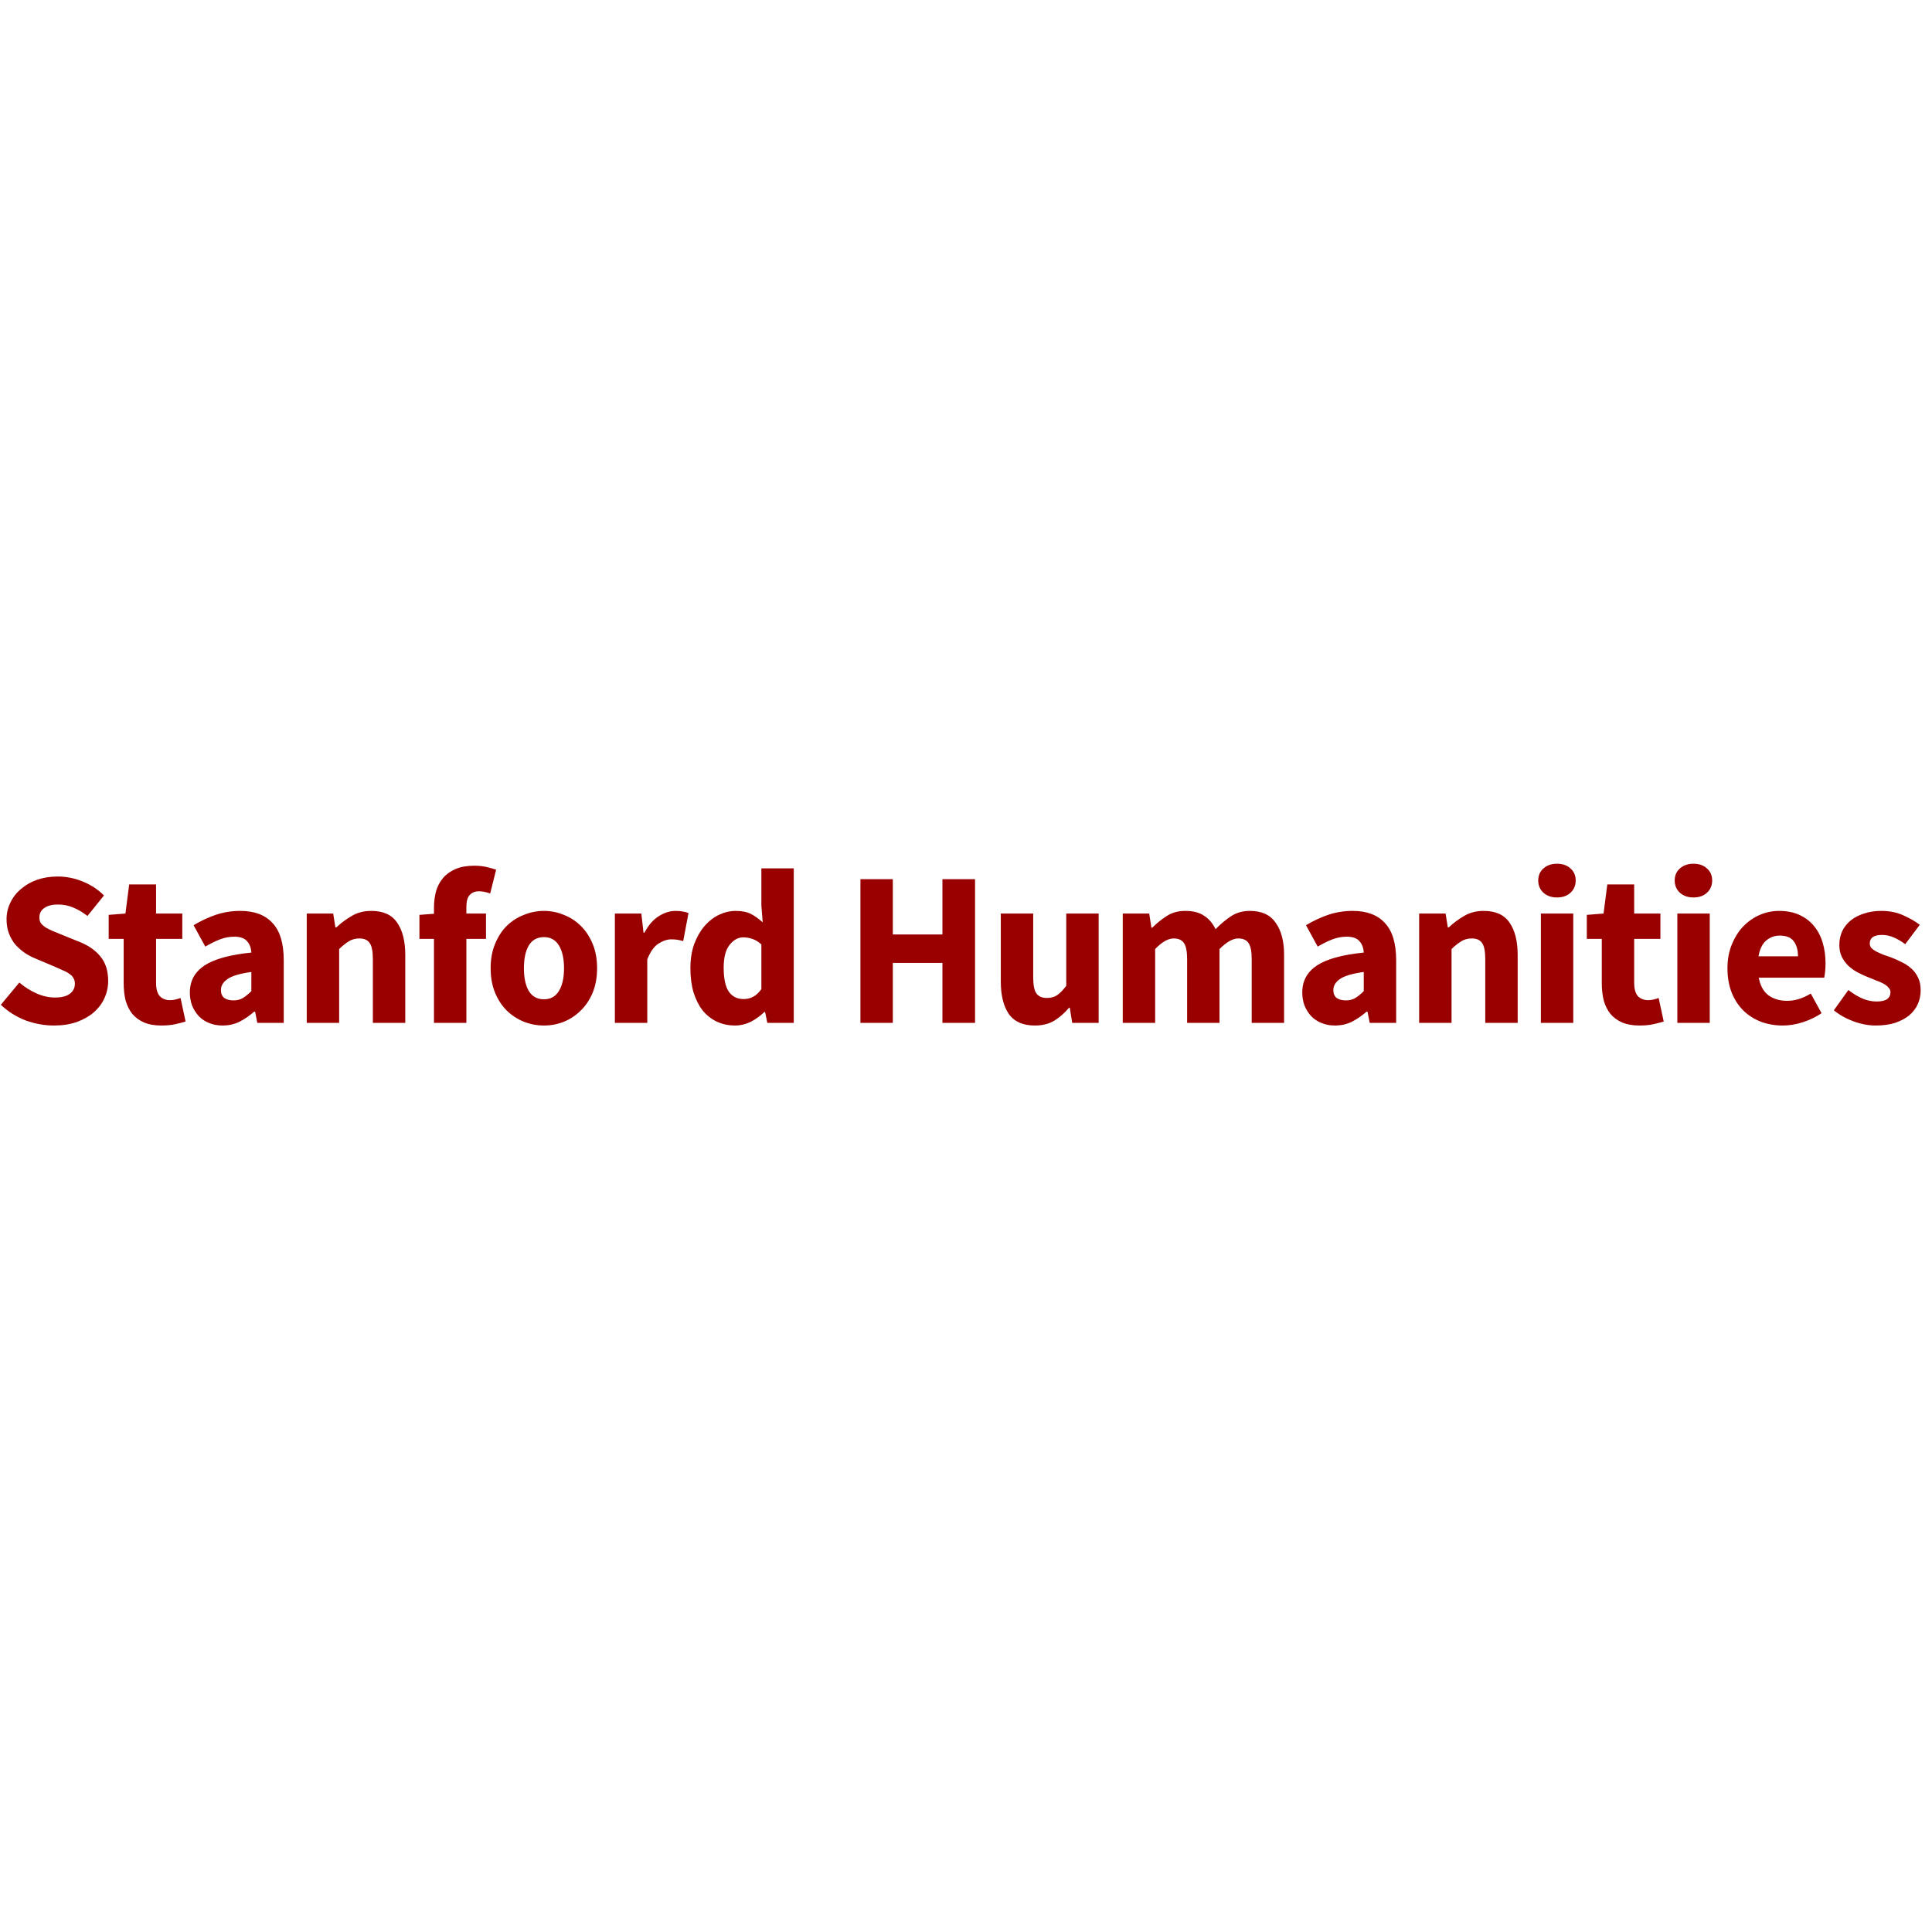
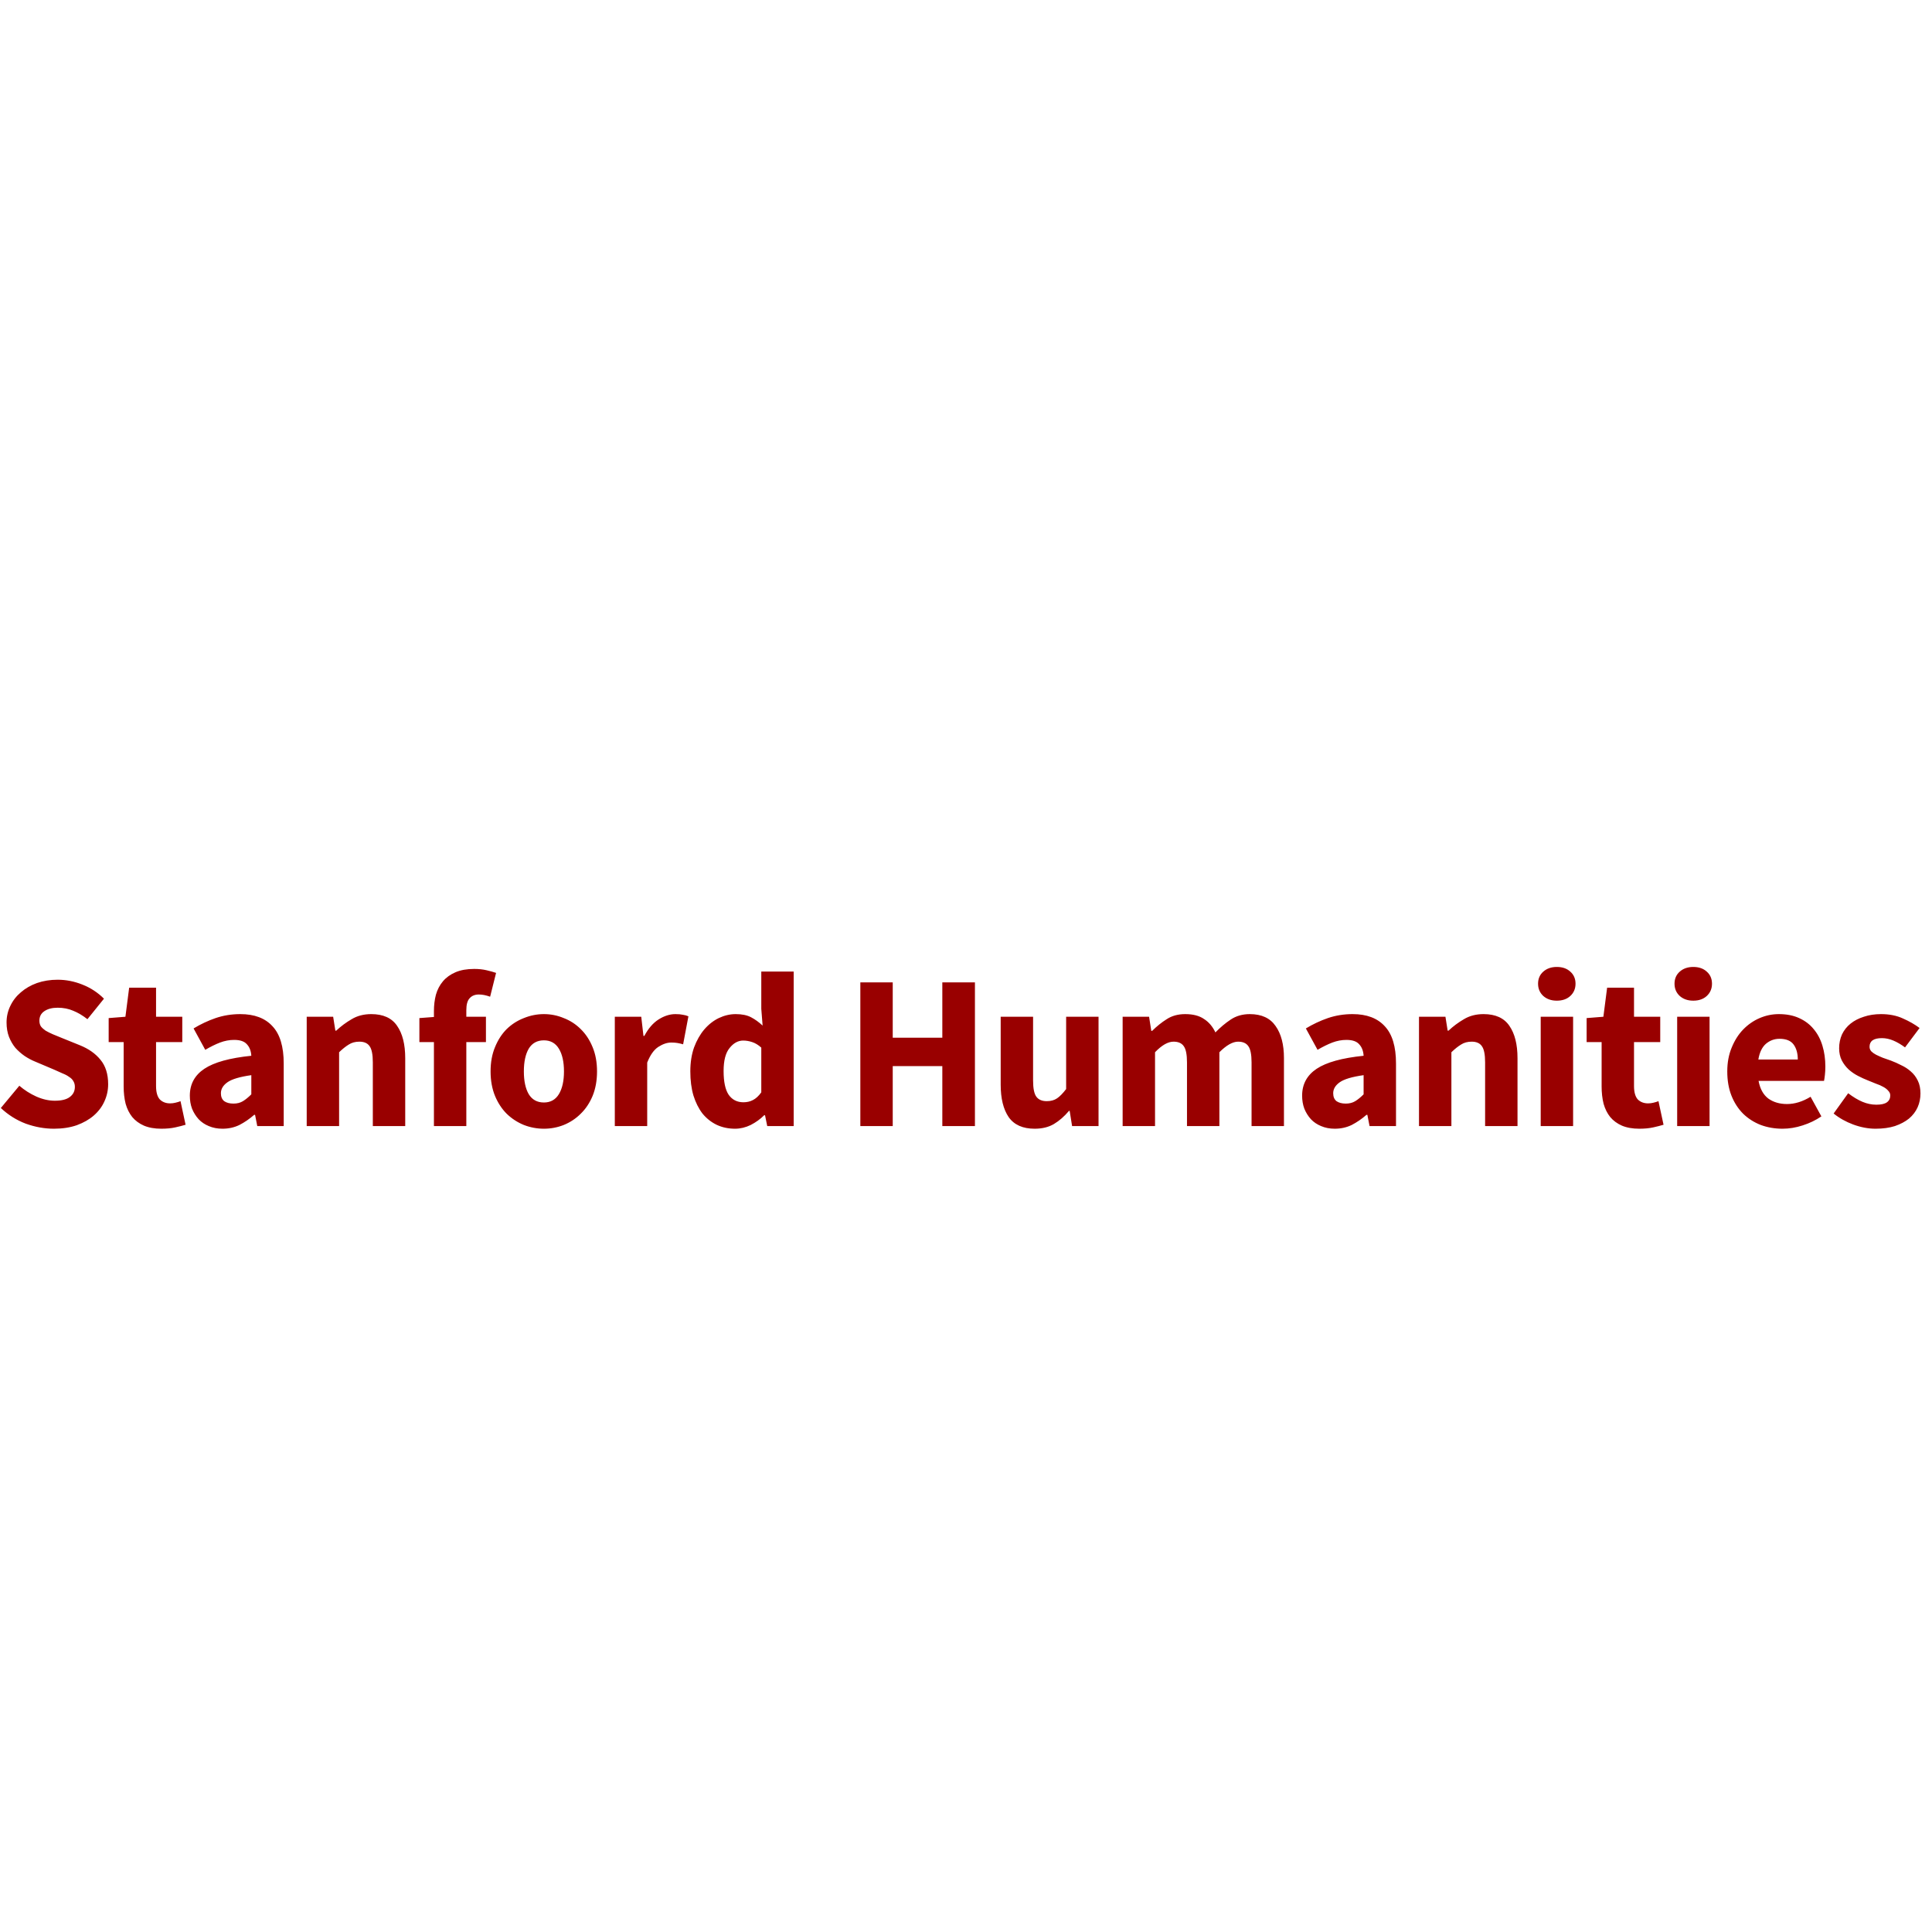
- <svg xmlns="http://www.w3.org/2000/svg" width="100%" height="100%" viewBox="0 0 561 560" version="1.1" xml:space="preserve" style="fill-rule:evenodd;clip-rule:evenodd;stroke-linejoin:round;stroke-miterlimit:2;">
-   <g transform="matrix(1,0,0,1,0,250)">
-     <path d="M15.664,47.768C12.934,47.768 10.203,47.277 7.472,46.296C4.784,45.272 2.374,43.757 0.24,41.752L5.616,35.288C7.11,36.568 8.752,37.613 10.544,38.424C12.379,39.235 14.171,39.64 15.92,39.64C17.883,39.64 19.334,39.277 20.272,38.552C21.254,37.827 21.744,36.845 21.744,35.608C21.744,34.968 21.595,34.413 21.296,33.944C21.04,33.475 20.635,33.069 20.08,32.728C19.568,32.344 18.928,32.003 18.16,31.704C17.435,31.363 16.624,31 15.728,30.616L10.288,28.312C9.222,27.885 8.176,27.331 7.152,26.648C6.171,25.965 5.275,25.176 4.464,24.28C3.696,23.341 3.078,22.275 2.608,21.08C2.139,19.843 1.904,18.456 1.904,16.92C1.904,15.213 2.267,13.613 2.992,12.12C3.718,10.584 4.742,9.261 6.064,8.152C7.387,7 8.944,6.104 10.736,5.464C12.571,4.824 14.576,4.504 16.752,4.504C19.184,4.504 21.574,4.973 23.92,5.912C26.31,6.851 28.4,8.216 30.192,10.008L25.392,15.96C24.027,14.893 22.662,14.083 21.296,13.528C19.931,12.931 18.416,12.632 16.752,12.632C15.131,12.632 13.83,12.973 12.848,13.656C11.91,14.296 11.44,15.213 11.44,16.408C11.44,17.048 11.589,17.603 11.888,18.072C12.23,18.499 12.678,18.904 13.232,19.288C13.83,19.629 14.512,19.971 15.28,20.312C16.048,20.611 16.88,20.952 17.776,21.336L23.152,23.512C25.712,24.536 27.718,25.944 29.168,27.736C30.662,29.528 31.408,31.896 31.408,34.84C31.408,36.589 31.046,38.253 30.32,39.832C29.638,41.368 28.613,42.733 27.248,43.928C25.926,45.08 24.283,46.019 22.32,46.744C20.358,47.427 18.139,47.768 15.664,47.768ZM46.854,47.768C44.892,47.768 43.206,47.469 41.798,46.872C40.433,46.275 39.302,45.443 38.406,44.376C37.553,43.309 36.913,42.029 36.486,40.536C36.102,39 35.91,37.315 35.91,35.48L35.91,22.616L31.558,22.616L31.558,15.64L36.422,15.256L37.51,6.808L45.318,6.808L45.318,15.256L52.934,15.256L52.934,22.616L45.318,22.616L45.318,35.352C45.318,37.144 45.681,38.445 46.406,39.256C47.174,40.024 48.177,40.408 49.414,40.408C49.926,40.408 50.438,40.344 50.95,40.216C51.505,40.088 51.996,39.939 52.422,39.768L53.894,46.616C53.041,46.872 52.038,47.128 50.886,47.384C49.734,47.64 48.39,47.768 46.854,47.768ZM64.6,47.768C63.15,47.768 61.827,47.512 60.632,47C59.48,46.531 58.499,45.869 57.688,45.016C56.878,44.12 56.237,43.096 55.768,41.944C55.342,40.792 55.128,39.533 55.128,38.168C55.128,34.84 56.536,32.237 59.352,30.36C62.168,28.483 66.712,27.224 72.984,26.584C72.899,25.176 72.472,24.067 71.704,23.256C70.979,22.403 69.742,21.976 67.992,21.976C66.627,21.976 65.262,22.232 63.896,22.744C62.574,23.256 61.144,23.96 59.608,24.856L56.216,18.648C58.264,17.411 60.398,16.408 62.616,15.64C64.878,14.872 67.267,14.488 69.784,14.488C73.88,14.488 76.995,15.661 79.128,18.008C81.304,20.312 82.392,23.917 82.392,28.824L82.392,47L74.712,47L74.072,43.736L73.816,43.736C72.451,44.931 71.022,45.912 69.528,46.68C68.035,47.405 66.392,47.768 64.6,47.768ZM67.8,40.472C68.867,40.472 69.784,40.237 70.552,39.768C71.32,39.299 72.131,38.637 72.984,37.784L72.984,32.216C69.656,32.685 67.352,33.368 66.072,34.264C64.792,35.16 64.152,36.227 64.152,37.464C64.152,38.488 64.472,39.256 65.112,39.768C65.795,40.237 66.691,40.472 67.8,40.472ZM89.07,47L89.07,15.256L96.75,15.256L97.39,19.288L97.646,19.288C99.011,18.008 100.505,16.899 102.126,15.96C103.747,14.979 105.646,14.488 107.822,14.488C111.278,14.488 113.774,15.619 115.31,17.88C116.889,20.141 117.678,23.277 117.678,27.288L117.678,47L108.27,47L108.27,28.504C108.27,26.2 107.95,24.621 107.31,23.768C106.713,22.915 105.731,22.488 104.366,22.488C103.171,22.488 102.147,22.765 101.294,23.32C100.441,23.832 99.502,24.579 98.478,25.56L98.478,47L89.07,47ZM126.015,47L126.015,22.616L121.791,22.616L121.791,15.64L126.015,15.32L126.015,13.592C126.015,11.928 126.207,10.349 126.591,8.856C127.018,7.363 127.7,6.061 128.639,4.952C129.578,3.843 130.794,2.968 132.287,2.328C133.78,1.688 135.594,1.368 137.727,1.368C139.05,1.368 140.244,1.496 141.311,1.752C142.42,2.008 143.338,2.264 144.063,2.52L142.335,9.432C141.14,9.005 140.052,8.792 139.071,8.792C137.919,8.792 137.023,9.155 136.383,9.88C135.743,10.563 135.423,11.715 135.423,13.336L135.423,15.256L141.119,15.256L141.119,22.616L135.423,22.616L135.423,47L126.015,47ZM157.955,47.768C155.949,47.768 154.008,47.405 152.131,46.68C150.253,45.912 148.589,44.824 147.139,43.416C145.731,42.008 144.6,40.28 143.747,38.232C142.893,36.141 142.467,33.773 142.467,31.128C142.467,28.483 142.893,26.136 143.747,24.088C144.6,21.997 145.731,20.248 147.139,18.84C148.589,17.432 150.253,16.365 152.131,15.64C154.008,14.872 155.949,14.488 157.955,14.488C159.96,14.488 161.88,14.872 163.715,15.64C165.592,16.365 167.235,17.432 168.643,18.84C170.093,20.248 171.245,21.997 172.099,24.088C172.952,26.136 173.379,28.483 173.379,31.128C173.379,33.773 172.952,36.141 172.099,38.232C171.245,40.28 170.093,42.008 168.643,43.416C167.235,44.824 165.592,45.912 163.715,46.68C161.88,47.405 159.96,47.768 157.955,47.768ZM157.955,40.152C159.875,40.152 161.325,39.341 162.307,37.72C163.288,36.099 163.779,33.901 163.779,31.128C163.779,28.355 163.288,26.157 162.307,24.536C161.325,22.915 159.875,22.104 157.955,22.104C155.992,22.104 154.52,22.915 153.539,24.536C152.6,26.157 152.131,28.355 152.131,31.128C152.131,33.901 152.6,36.099 153.539,37.72C154.52,39.341 155.992,40.152 157.955,40.152ZM178.543,47L178.543,15.256L186.223,15.256L186.863,20.824L187.119,20.824C188.271,18.648 189.657,17.048 191.279,16.024C192.9,15 194.521,14.488 196.143,14.488C197.039,14.488 197.764,14.552 198.319,14.68C198.916,14.765 199.449,14.915 199.919,15.128L198.383,23.256C197.785,23.085 197.231,22.957 196.719,22.872C196.207,22.787 195.609,22.744 194.927,22.744C193.732,22.744 192.473,23.171 191.151,24.024C189.871,24.877 188.804,26.392 187.951,28.568L187.951,47L178.543,47ZM213.465,47.768C211.503,47.768 209.711,47.384 208.089,46.616C206.511,45.848 205.145,44.76 203.993,43.352C202.884,41.901 202.009,40.152 201.369,38.104C200.772,36.056 200.473,33.731 200.473,31.128C200.473,28.525 200.836,26.2 201.561,24.152C202.329,22.104 203.311,20.376 204.505,18.968C205.743,17.517 207.151,16.408 208.729,15.64C210.351,14.872 211.993,14.488 213.657,14.488C215.449,14.488 216.921,14.787 218.073,15.384C219.225,15.981 220.356,16.792 221.465,17.816L221.081,12.952L221.081,2.136L230.489,2.136L230.489,47L222.809,47L222.169,43.864L221.913,43.864C220.804,44.973 219.503,45.912 218.009,46.68C216.516,47.405 215.001,47.768 213.465,47.768ZM215.897,40.088C216.921,40.088 217.839,39.875 218.649,39.448C219.503,39.021 220.313,38.275 221.081,37.208L221.081,24.216C220.228,23.448 219.353,22.915 218.457,22.616C217.561,22.317 216.687,22.168 215.833,22.168C214.34,22.168 213.017,22.893 211.865,24.344C210.713,25.752 210.137,27.971 210.137,31C210.137,34.157 210.628,36.461 211.609,37.912C212.633,39.363 214.063,40.088 215.897,40.088ZM249.845,47L249.845,5.272L259.253,5.272L259.253,21.336L273.653,21.336L273.653,5.272L283.125,5.272L283.125,47L273.653,47L273.653,29.592L259.253,29.592L259.253,47L249.845,47ZM300.459,47.768C297.003,47.768 294.485,46.637 292.907,44.376C291.371,42.115 290.603,38.979 290.603,34.968L290.603,15.256L300.011,15.256L300.011,33.752C300.011,36.056 300.331,37.635 300.971,38.488C301.611,39.341 302.613,39.768 303.979,39.768C305.173,39.768 306.176,39.491 306.987,38.936C307.797,38.381 308.672,37.485 309.611,36.248L309.611,15.256L319.019,15.256L319.019,47L311.339,47L310.635,42.584L310.443,42.584C309.077,44.205 307.605,45.485 306.027,46.424C304.491,47.32 302.635,47.768 300.459,47.768ZM326.018,47L326.018,15.256L333.698,15.256L334.338,19.352L334.594,19.352C335.916,18.029 337.324,16.899 338.818,15.96C340.311,14.979 342.103,14.488 344.194,14.488C346.455,14.488 348.268,14.957 349.634,15.896C351.042,16.792 352.151,18.093 352.962,19.8C354.37,18.349 355.842,17.112 357.378,16.088C358.956,15.021 360.812,14.488 362.946,14.488C366.359,14.488 368.855,15.64 370.434,17.944C372.055,20.205 372.866,23.32 372.866,27.288L372.866,47L363.458,47L363.458,28.504C363.458,26.2 363.138,24.621 362.498,23.768C361.9,22.915 360.919,22.488 359.554,22.488C357.975,22.488 356.162,23.512 354.114,25.56L354.114,47L344.706,47L344.706,28.504C344.706,26.2 344.386,24.621 343.746,23.768C343.148,22.915 342.167,22.488 340.802,22.488C339.18,22.488 337.388,23.512 335.426,25.56L335.426,47L326.018,47ZM387.613,47.768C386.162,47.768 384.839,47.512 383.645,47C382.493,46.531 381.511,45.869 380.701,45.016C379.89,44.12 379.25,43.096 378.781,41.944C378.354,40.792 378.141,39.533 378.141,38.168C378.141,34.84 379.549,32.237 382.365,30.36C385.181,28.483 389.725,27.224 395.997,26.584C395.911,25.176 395.485,24.067 394.717,23.256C393.991,22.403 392.754,21.976 391.005,21.976C389.639,21.976 388.274,22.232 386.909,22.744C385.586,23.256 384.157,23.96 382.621,24.856L379.229,18.648C381.277,17.411 383.41,16.408 385.629,15.64C387.89,14.872 390.279,14.488 392.797,14.488C396.893,14.488 400.007,15.661 402.141,18.008C404.317,20.312 405.405,23.917 405.405,28.824L405.405,47L397.725,47L397.085,43.736L396.829,43.736C395.463,44.931 394.034,45.912 392.541,46.68C391.047,47.405 389.405,47.768 387.613,47.768ZM390.813,40.472C391.879,40.472 392.797,40.237 393.565,39.768C394.333,39.299 395.143,38.637 395.997,37.784L395.997,32.216C392.669,32.685 390.365,33.368 389.085,34.264C387.805,35.16 387.165,36.227 387.165,37.464C387.165,38.488 387.485,39.256 388.125,39.768C388.807,40.237 389.703,40.472 390.813,40.472ZM412.082,47L412.082,15.256L419.762,15.256L420.402,19.288L420.658,19.288C422.024,18.008 423.517,16.899 425.138,15.96C426.76,14.979 428.658,14.488 430.834,14.488C434.29,14.488 436.786,15.619 438.322,17.88C439.901,20.141 440.69,23.277 440.69,27.288L440.69,47L431.282,47L431.282,28.504C431.282,26.2 430.962,24.621 430.322,23.768C429.725,22.915 428.744,22.488 427.378,22.488C426.184,22.488 425.16,22.765 424.306,23.32C423.453,23.832 422.514,24.579 421.49,25.56L421.49,47L412.082,47ZM447.427,47L447.427,15.256L456.835,15.256L456.835,47L447.427,47ZM452.099,10.584C450.521,10.584 449.219,10.136 448.195,9.24C447.171,8.301 446.659,7.107 446.659,5.656C446.659,4.205 447.171,3.032 448.195,2.136C449.219,1.24 450.521,0.792 452.099,0.792C453.721,0.792 455.022,1.24 456.003,2.136C457.027,3.032 457.539,4.205 457.539,5.656C457.539,7.107 457.027,8.301 456.003,9.24C455.022,10.136 453.721,10.584 452.099,10.584ZM476.059,47.768C474.096,47.768 472.411,47.469 471.003,46.872C469.638,46.275 468.507,45.443 467.611,44.376C466.758,43.309 466.118,42.029 465.691,40.536C465.307,39 465.115,37.315 465.115,35.48L465.115,22.616L460.763,22.616L460.763,15.64L465.627,15.256L466.715,6.808L474.523,6.808L474.523,15.256L482.139,15.256L482.139,22.616L474.523,22.616L474.523,35.352C474.523,37.144 474.886,38.445 475.611,39.256C476.379,40.024 477.382,40.408 478.619,40.408C479.131,40.408 479.643,40.344 480.155,40.216C480.71,40.088 481.2,39.939 481.627,39.768L483.099,46.616C482.246,46.872 481.243,47.128 480.091,47.384C478.939,47.64 477.595,47.768 476.059,47.768ZM487.055,47L487.055,15.256L496.463,15.256L496.463,47L487.055,47ZM491.727,10.584C490.148,10.584 488.847,10.136 487.823,9.24C486.799,8.301 486.287,7.107 486.287,5.656C486.287,4.205 486.799,3.032 487.823,2.136C488.847,1.24 490.148,0.792 491.727,0.792C493.348,0.792 494.65,1.24 495.631,2.136C496.655,3.032 497.167,4.205 497.167,5.656C497.167,7.107 496.655,8.301 495.631,9.24C494.65,10.136 493.348,10.584 491.727,10.584ZM517.67,47.768C515.409,47.768 513.297,47.405 511.334,46.68C509.372,45.912 507.665,44.824 506.214,43.416C504.764,41.965 503.633,40.216 502.822,38.168C502.012,36.12 501.606,33.773 501.606,31.128C501.606,28.568 502.033,26.264 502.886,24.216C503.74,22.125 504.849,20.376 506.214,18.968C507.622,17.517 509.222,16.408 511.014,15.64C512.806,14.872 514.662,14.488 516.582,14.488C518.844,14.488 520.806,14.872 522.47,15.64C524.177,16.408 525.585,17.475 526.694,18.84C527.846,20.205 528.7,21.827 529.254,23.704C529.809,25.539 530.086,27.544 530.086,29.72C530.086,30.573 530.044,31.384 529.958,32.152C529.873,32.92 529.788,33.496 529.702,33.88L510.694,33.88C511.121,36.184 512.06,37.891 513.51,39C515.004,40.067 516.817,40.6 518.95,40.6C521.212,40.6 523.494,39.896 525.798,38.488L528.934,44.184C527.313,45.293 525.5,46.168 523.494,46.808C521.532,47.448 519.59,47.768 517.67,47.768ZM510.63,27.672L522.086,27.672C522.086,25.88 521.681,24.429 520.87,23.32C520.06,22.211 518.694,21.656 516.774,21.656C515.281,21.656 513.958,22.147 512.806,23.128C511.697,24.109 510.972,25.624 510.63,27.672ZM544.652,47.768C542.561,47.768 540.406,47.363 538.188,46.552C536.012,45.741 534.113,44.675 532.492,43.352L536.716,37.464C538.166,38.573 539.553,39.405 540.876,39.96C542.198,40.515 543.542,40.792 544.908,40.792C546.316,40.792 547.34,40.557 547.98,40.088C548.62,39.619 548.94,38.957 548.94,38.104C548.94,37.592 548.748,37.144 548.364,36.76C548.022,36.333 547.532,35.949 546.892,35.608C546.294,35.267 545.612,34.968 544.844,34.712C544.076,34.413 543.286,34.093 542.476,33.752C541.494,33.368 540.513,32.92 539.532,32.408C538.55,31.896 537.654,31.277 536.844,30.552C536.033,29.784 535.372,28.909 534.86,27.928C534.348,26.904 534.092,25.731 534.092,24.408C534.092,22.957 534.369,21.613 534.924,20.376C535.521,19.139 536.353,18.093 537.42,17.24C538.486,16.387 539.766,15.725 541.26,15.256C542.753,14.744 544.417,14.488 546.252,14.488C548.684,14.488 550.817,14.915 552.652,15.768C554.486,16.579 556.086,17.496 557.452,18.52L553.228,24.152C552.076,23.299 550.945,22.637 549.836,22.168C548.726,21.699 547.617,21.464 546.508,21.464C544.118,21.464 542.924,22.296 542.924,23.96C542.924,24.472 543.094,24.92 543.436,25.304C543.777,25.645 544.225,25.965 544.78,26.264C545.377,26.563 546.038,26.861 546.764,27.16C547.532,27.416 548.321,27.693 549.132,27.992C550.156,28.376 551.158,28.824 552.14,29.336C553.164,29.805 554.081,30.403 554.892,31.128C555.745,31.853 556.428,32.749 556.94,33.816C557.452,34.84 557.708,36.077 557.708,37.528C557.708,38.979 557.43,40.323 556.876,41.56C556.321,42.797 555.489,43.885 554.38,44.824C553.27,45.72 551.905,46.445 550.284,47C548.662,47.512 546.785,47.768 544.652,47.768Z" style="fill:rgb(153,0,0);fill-rule:nonzero;" />
+ <svg xmlns="http://www.w3.org/2000/svg" width="100%" height="100%" viewBox="0 0 3117 3112" version="1.1" xml:space="preserve" style="fill-rule:evenodd;clip-rule:evenodd;stroke-linejoin:round;stroke-miterlimit:2;">
+   <g transform="matrix(5.55556,0,0,5.55556,0,0)">
+     <g transform="matrix(1,0,0,1,0,280)">
+       <path d="M15.664,47.768C12.934,47.768 10.203,47.277 7.472,46.296C4.784,45.272 2.374,43.757 0.24,41.752L5.616,35.288C7.11,36.568 8.752,37.613 10.544,38.424C12.379,39.235 14.171,39.64 15.92,39.64C17.883,39.64 19.334,39.277 20.272,38.552C21.254,37.827 21.744,36.845 21.744,35.608C21.744,34.968 21.595,34.413 21.296,33.944C21.04,33.475 20.635,33.069 20.08,32.728C19.568,32.344 18.928,32.003 18.16,31.704C17.435,31.363 16.624,31 15.728,30.616L10.288,28.312C9.222,27.885 8.176,27.331 7.152,26.648C6.171,25.965 5.275,25.176 4.464,24.28C3.696,23.341 3.078,22.275 2.608,21.08C2.139,19.843 1.904,18.456 1.904,16.92C1.904,15.213 2.267,13.613 2.992,12.12C3.718,10.584 4.742,9.261 6.064,8.152C7.387,7 8.944,6.104 10.736,5.464C12.571,4.824 14.576,4.504 16.752,4.504C19.184,4.504 21.574,4.973 23.92,5.912C26.31,6.851 28.4,8.216 30.192,10.008L25.392,15.96C24.027,14.893 22.662,14.083 21.296,13.528C19.931,12.931 18.416,12.632 16.752,12.632C15.131,12.632 13.83,12.973 12.848,13.656C11.91,14.296 11.44,15.213 11.44,16.408C11.44,17.048 11.589,17.603 11.888,18.072C12.23,18.499 12.678,18.904 13.232,19.288C13.83,19.629 14.512,19.971 15.28,20.312C16.048,20.611 16.88,20.952 17.776,21.336L23.152,23.512C25.712,24.536 27.718,25.944 29.168,27.736C30.662,29.528 31.408,31.896 31.408,34.84C31.408,36.589 31.046,38.253 30.32,39.832C29.638,41.368 28.613,42.733 27.248,43.928C25.926,45.08 24.283,46.019 22.32,46.744C20.358,47.427 18.139,47.768 15.664,47.768ZM46.854,47.768C44.892,47.768 43.206,47.469 41.798,46.872C40.433,46.275 39.302,45.443 38.406,44.376C37.553,43.309 36.913,42.029 36.486,40.536C36.102,39 35.91,37.315 35.91,35.48L35.91,22.616L31.558,22.616L31.558,15.64L36.422,15.256L37.51,6.808L45.318,6.808L45.318,15.256L52.934,15.256L52.934,22.616L45.318,22.616L45.318,35.352C45.318,37.144 45.681,38.445 46.406,39.256C47.174,40.024 48.177,40.408 49.414,40.408C49.926,40.408 50.438,40.344 50.95,40.216C51.505,40.088 51.996,39.939 52.422,39.768L53.894,46.616C53.041,46.872 52.038,47.128 50.886,47.384C49.734,47.64 48.39,47.768 46.854,47.768ZM64.6,47.768C63.15,47.768 61.827,47.512 60.632,47C59.48,46.531 58.499,45.869 57.688,45.016C56.878,44.12 56.237,43.096 55.768,41.944C55.342,40.792 55.128,39.533 55.128,38.168C55.128,34.84 56.536,32.237 59.352,30.36C62.168,28.483 66.712,27.224 72.984,26.584C72.899,25.176 72.472,24.067 71.704,23.256C70.979,22.403 69.742,21.976 67.992,21.976C66.627,21.976 65.262,22.232 63.896,22.744C62.574,23.256 61.144,23.96 59.608,24.856L56.216,18.648C58.264,17.411 60.398,16.408 62.616,15.64C64.878,14.872 67.267,14.488 69.784,14.488C73.88,14.488 76.995,15.661 79.128,18.008C81.304,20.312 82.392,23.917 82.392,28.824L82.392,47L74.712,47L74.072,43.736L73.816,43.736C72.451,44.931 71.022,45.912 69.528,46.68C68.035,47.405 66.392,47.768 64.6,47.768ZM67.8,40.472C68.867,40.472 69.784,40.237 70.552,39.768C71.32,39.299 72.131,38.637 72.984,37.784L72.984,32.216C69.656,32.685 67.352,33.368 66.072,34.264C64.792,35.16 64.152,36.227 64.152,37.464C64.152,38.488 64.472,39.256 65.112,39.768C65.795,40.237 66.691,40.472 67.8,40.472ZM89.07,47L89.07,15.256L96.75,15.256L97.39,19.288L97.646,19.288C99.011,18.008 100.505,16.899 102.126,15.96C103.747,14.979 105.646,14.488 107.822,14.488C111.278,14.488 113.774,15.619 115.31,17.88C116.889,20.141 117.678,23.277 117.678,27.288L117.678,47L108.27,47L108.27,28.504C108.27,26.2 107.95,24.621 107.31,23.768C106.713,22.915 105.731,22.488 104.366,22.488C103.171,22.488 102.147,22.765 101.294,23.32C100.441,23.832 99.502,24.579 98.478,25.56L98.478,47L89.07,47ZM126.015,47L126.015,22.616L121.791,22.616L121.791,15.64L126.015,15.32L126.015,13.592C126.015,11.928 126.207,10.349 126.591,8.856C127.018,7.363 127.7,6.061 128.639,4.952C129.578,3.843 130.794,2.968 132.287,2.328C133.78,1.688 135.594,1.368 137.727,1.368C139.05,1.368 140.244,1.496 141.311,1.752C142.42,2.008 143.338,2.264 144.063,2.52L142.335,9.432C141.14,9.005 140.052,8.792 139.071,8.792C137.919,8.792 137.023,9.155 136.383,9.88C135.743,10.563 135.423,11.715 135.423,13.336L135.423,15.256L141.119,15.256L141.119,22.616L135.423,22.616L135.423,47L126.015,47ZM157.955,47.768C155.949,47.768 154.008,47.405 152.131,46.68C150.253,45.912 148.589,44.824 147.139,43.416C145.731,42.008 144.6,40.28 143.747,38.232C142.893,36.141 142.467,33.773 142.467,31.128C142.467,28.483 142.893,26.136 143.747,24.088C144.6,21.997 145.731,20.248 147.139,18.84C148.589,17.432 150.253,16.365 152.131,15.64C154.008,14.872 155.949,14.488 157.955,14.488C159.96,14.488 161.88,14.872 163.715,15.64C165.592,16.365 167.235,17.432 168.643,18.84C170.093,20.248 171.245,21.997 172.099,24.088C172.952,26.136 173.379,28.483 173.379,31.128C173.379,33.773 172.952,36.141 172.099,38.232C171.245,40.28 170.093,42.008 168.643,43.416C167.235,44.824 165.592,45.912 163.715,46.68C161.88,47.405 159.96,47.768 157.955,47.768ZM157.955,40.152C159.875,40.152 161.325,39.341 162.307,37.72C163.288,36.099 163.779,33.901 163.779,31.128C163.779,28.355 163.288,26.157 162.307,24.536C161.325,22.915 159.875,22.104 157.955,22.104C155.992,22.104 154.52,22.915 153.539,24.536C152.6,26.157 152.131,28.355 152.131,31.128C152.131,33.901 152.6,36.099 153.539,37.72C154.52,39.341 155.992,40.152 157.955,40.152ZM178.543,47L178.543,15.256L186.223,15.256L186.863,20.824L187.119,20.824C188.271,18.648 189.657,17.048 191.279,16.024C192.9,15 194.521,14.488 196.143,14.488C197.039,14.488 197.764,14.552 198.319,14.68C198.916,14.765 199.449,14.915 199.919,15.128L198.383,23.256C197.785,23.085 197.231,22.957 196.719,22.872C196.207,22.787 195.609,22.744 194.927,22.744C193.732,22.744 192.473,23.171 191.151,24.024C189.871,24.877 188.804,26.392 187.951,28.568L187.951,47L178.543,47ZM213.465,47.768C211.503,47.768 209.711,47.384 208.089,46.616C206.511,45.848 205.145,44.76 203.993,43.352C202.884,41.901 202.009,40.152 201.369,38.104C200.772,36.056 200.473,33.731 200.473,31.128C200.473,28.525 200.836,26.2 201.561,24.152C202.329,22.104 203.311,20.376 204.505,18.968C205.743,17.517 207.151,16.408 208.729,15.64C210.351,14.872 211.993,14.488 213.657,14.488C215.449,14.488 216.921,14.787 218.073,15.384C219.225,15.981 220.356,16.792 221.465,17.816L221.081,12.952L221.081,2.136L230.489,2.136L230.489,47L222.809,47L222.169,43.864L221.913,43.864C220.804,44.973 219.503,45.912 218.009,46.68C216.516,47.405 215.001,47.768 213.465,47.768ZM215.897,40.088C216.921,40.088 217.839,39.875 218.649,39.448C219.503,39.021 220.313,38.275 221.081,37.208L221.081,24.216C220.228,23.448 219.353,22.915 218.457,22.616C217.561,22.317 216.687,22.168 215.833,22.168C214.34,22.168 213.017,22.893 211.865,24.344C210.713,25.752 210.137,27.971 210.137,31C210.137,34.157 210.628,36.461 211.609,37.912C212.633,39.363 214.063,40.088 215.897,40.088ZM249.845,47L249.845,5.272L259.253,5.272L259.253,21.336L273.653,21.336L273.653,5.272L283.125,5.272L283.125,47L273.653,47L273.653,29.592L259.253,29.592L259.253,47L249.845,47ZM300.459,47.768C297.003,47.768 294.485,46.637 292.907,44.376C291.371,42.115 290.603,38.979 290.603,34.968L290.603,15.256L300.011,15.256L300.011,33.752C300.011,36.056 300.331,37.635 300.971,38.488C301.611,39.341 302.613,39.768 303.979,39.768C305.173,39.768 306.176,39.491 306.987,38.936C307.797,38.381 308.672,37.485 309.611,36.248L309.611,15.256L319.019,15.256L319.019,47L311.339,47L310.635,42.584L310.443,42.584C309.077,44.205 307.605,45.485 306.027,46.424C304.491,47.32 302.635,47.768 300.459,47.768ZM326.018,47L326.018,15.256L333.698,15.256L334.338,19.352L334.594,19.352C335.916,18.029 337.324,16.899 338.818,15.96C340.311,14.979 342.103,14.488 344.194,14.488C346.455,14.488 348.268,14.957 349.634,15.896C351.042,16.792 352.151,18.093 352.962,19.8C354.37,18.349 355.842,17.112 357.378,16.088C358.956,15.021 360.812,14.488 362.946,14.488C366.359,14.488 368.855,15.64 370.434,17.944C372.055,20.205 372.866,23.32 372.866,27.288L372.866,47L363.458,47L363.458,28.504C363.458,26.2 363.138,24.621 362.498,23.768C361.9,22.915 360.919,22.488 359.554,22.488C357.975,22.488 356.162,23.512 354.114,25.56L354.114,47L344.706,47L344.706,28.504C344.706,26.2 344.386,24.621 343.746,23.768C343.148,22.915 342.167,22.488 340.802,22.488C339.18,22.488 337.388,23.512 335.426,25.56L335.426,47L326.018,47ZM387.613,47.768C386.162,47.768 384.839,47.512 383.645,47C382.493,46.531 381.511,45.869 380.701,45.016C379.89,44.12 379.25,43.096 378.781,41.944C378.354,40.792 378.141,39.533 378.141,38.168C378.141,34.84 379.549,32.237 382.365,30.36C385.181,28.483 389.725,27.224 395.997,26.584C395.911,25.176 395.485,24.067 394.717,23.256C393.991,22.403 392.754,21.976 391.005,21.976C389.639,21.976 388.274,22.232 386.909,22.744C385.586,23.256 384.157,23.96 382.621,24.856L379.229,18.648C381.277,17.411 383.41,16.408 385.629,15.64C387.89,14.872 390.279,14.488 392.797,14.488C396.893,14.488 400.007,15.661 402.141,18.008C404.317,20.312 405.405,23.917 405.405,28.824L405.405,47L397.725,47L397.085,43.736L396.829,43.736C395.463,44.931 394.034,45.912 392.541,46.68C391.047,47.405 389.405,47.768 387.613,47.768ZM390.813,40.472C391.879,40.472 392.797,40.237 393.565,39.768C394.333,39.299 395.143,38.637 395.997,37.784L395.997,32.216C392.669,32.685 390.365,33.368 389.085,34.264C387.805,35.16 387.165,36.227 387.165,37.464C387.165,38.488 387.485,39.256 388.125,39.768C388.807,40.237 389.703,40.472 390.813,40.472ZM412.082,47L412.082,15.256L419.762,15.256L420.402,19.288L420.658,19.288C422.024,18.008 423.517,16.899 425.138,15.96C426.76,14.979 428.658,14.488 430.834,14.488C434.29,14.488 436.786,15.619 438.322,17.88C439.901,20.141 440.69,23.277 440.69,27.288L440.69,47L431.282,47L431.282,28.504C431.282,26.2 430.962,24.621 430.322,23.768C429.725,22.915 428.744,22.488 427.378,22.488C426.184,22.488 425.16,22.765 424.306,23.32C423.453,23.832 422.514,24.579 421.49,25.56L421.49,47L412.082,47ZM447.427,47L447.427,15.256L456.835,15.256L456.835,47L447.427,47ZM452.099,10.584C450.521,10.584 449.219,10.136 448.195,9.24C447.171,8.301 446.659,7.107 446.659,5.656C446.659,4.205 447.171,3.032 448.195,2.136C449.219,1.24 450.521,0.792 452.099,0.792C453.721,0.792 455.022,1.24 456.003,2.136C457.027,3.032 457.539,4.205 457.539,5.656C457.539,7.107 457.027,8.301 456.003,9.24C455.022,10.136 453.721,10.584 452.099,10.584ZM476.059,47.768C474.096,47.768 472.411,47.469 471.003,46.872C469.638,46.275 468.507,45.443 467.611,44.376C466.758,43.309 466.118,42.029 465.691,40.536C465.307,39 465.115,37.315 465.115,35.48L465.115,22.616L460.763,22.616L460.763,15.64L465.627,15.256L466.715,6.808L474.523,6.808L474.523,15.256L482.139,15.256L482.139,22.616L474.523,22.616L474.523,35.352C474.523,37.144 474.886,38.445 475.611,39.256C476.379,40.024 477.382,40.408 478.619,40.408C479.131,40.408 479.643,40.344 480.155,40.216C480.71,40.088 481.2,39.939 481.627,39.768L483.099,46.616C482.246,46.872 481.243,47.128 480.091,47.384C478.939,47.64 477.595,47.768 476.059,47.768ZM487.055,47L487.055,15.256L496.463,15.256L496.463,47L487.055,47ZM491.727,10.584C490.148,10.584 488.847,10.136 487.823,9.24C486.799,8.301 486.287,7.107 486.287,5.656C486.287,4.205 486.799,3.032 487.823,2.136C488.847,1.24 490.148,0.792 491.727,0.792C493.348,0.792 494.65,1.24 495.631,2.136C496.655,3.032 497.167,4.205 497.167,5.656C497.167,7.107 496.655,8.301 495.631,9.24C494.65,10.136 493.348,10.584 491.727,10.584ZM517.67,47.768C515.409,47.768 513.297,47.405 511.334,46.68C509.372,45.912 507.665,44.824 506.214,43.416C504.764,41.965 503.633,40.216 502.822,38.168C502.012,36.12 501.606,33.773 501.606,31.128C501.606,28.568 502.033,26.264 502.886,24.216C503.74,22.125 504.849,20.376 506.214,18.968C507.622,17.517 509.222,16.408 511.014,15.64C512.806,14.872 514.662,14.488 516.582,14.488C518.844,14.488 520.806,14.872 522.47,15.64C524.177,16.408 525.585,17.475 526.694,18.84C527.846,20.205 528.7,21.827 529.254,23.704C529.809,25.539 530.086,27.544 530.086,29.72C530.086,30.573 530.044,31.384 529.958,32.152C529.873,32.92 529.788,33.496 529.702,33.88L510.694,33.88C511.121,36.184 512.06,37.891 513.51,39C515.004,40.067 516.817,40.6 518.95,40.6C521.212,40.6 523.494,39.896 525.798,38.488L528.934,44.184C527.313,45.293 525.5,46.168 523.494,46.808C521.532,47.448 519.59,47.768 517.67,47.768ZM510.63,27.672L522.086,27.672C522.086,25.88 521.681,24.429 520.87,23.32C520.06,22.211 518.694,21.656 516.774,21.656C515.281,21.656 513.958,22.147 512.806,23.128C511.697,24.109 510.972,25.624 510.63,27.672ZM544.652,47.768C542.561,47.768 540.406,47.363 538.188,46.552C536.012,45.741 534.113,44.675 532.492,43.352L536.716,37.464C538.166,38.573 539.553,39.405 540.876,39.96C542.198,40.515 543.542,40.792 544.908,40.792C546.316,40.792 547.34,40.557 547.98,40.088C548.62,39.619 548.94,38.957 548.94,38.104C548.94,37.592 548.748,37.144 548.364,36.76C548.022,36.333 547.532,35.949 546.892,35.608C546.294,35.267 545.612,34.968 544.844,34.712C544.076,34.413 543.286,34.093 542.476,33.752C541.494,33.368 540.513,32.92 539.532,32.408C538.55,31.896 537.654,31.277 536.844,30.552C536.033,29.784 535.372,28.909 534.86,27.928C534.348,26.904 534.092,25.731 534.092,24.408C534.092,22.957 534.369,21.613 534.924,20.376C535.521,19.139 536.353,18.093 537.42,17.24C538.486,16.387 539.766,15.725 541.26,15.256C542.753,14.744 544.417,14.488 546.252,14.488C548.684,14.488 550.817,14.915 552.652,15.768C554.486,16.579 556.086,17.496 557.452,18.52L553.228,24.152C552.076,23.299 550.945,22.637 549.836,22.168C548.726,21.699 547.617,21.464 546.508,21.464C544.118,21.464 542.924,22.296 542.924,23.96C542.924,24.472 543.094,24.92 543.436,25.304C543.777,25.645 544.225,25.965 544.78,26.264C545.377,26.563 546.038,26.861 546.764,27.16C547.532,27.416 548.321,27.693 549.132,27.992C550.156,28.376 551.158,28.824 552.14,29.336C553.164,29.805 554.081,30.403 554.892,31.128C555.745,31.853 556.428,32.749 556.94,33.816C557.452,34.84 557.708,36.077 557.708,37.528C557.708,38.979 557.43,40.323 556.876,41.56C556.321,42.797 555.489,43.885 554.38,44.824C553.27,45.72 551.905,46.445 550.284,47C548.662,47.512 546.785,47.768 544.652,47.768Z" style="fill:rgb(153,0,0);fill-rule:nonzero;" />
+     </g>
  </g>
</svg>
